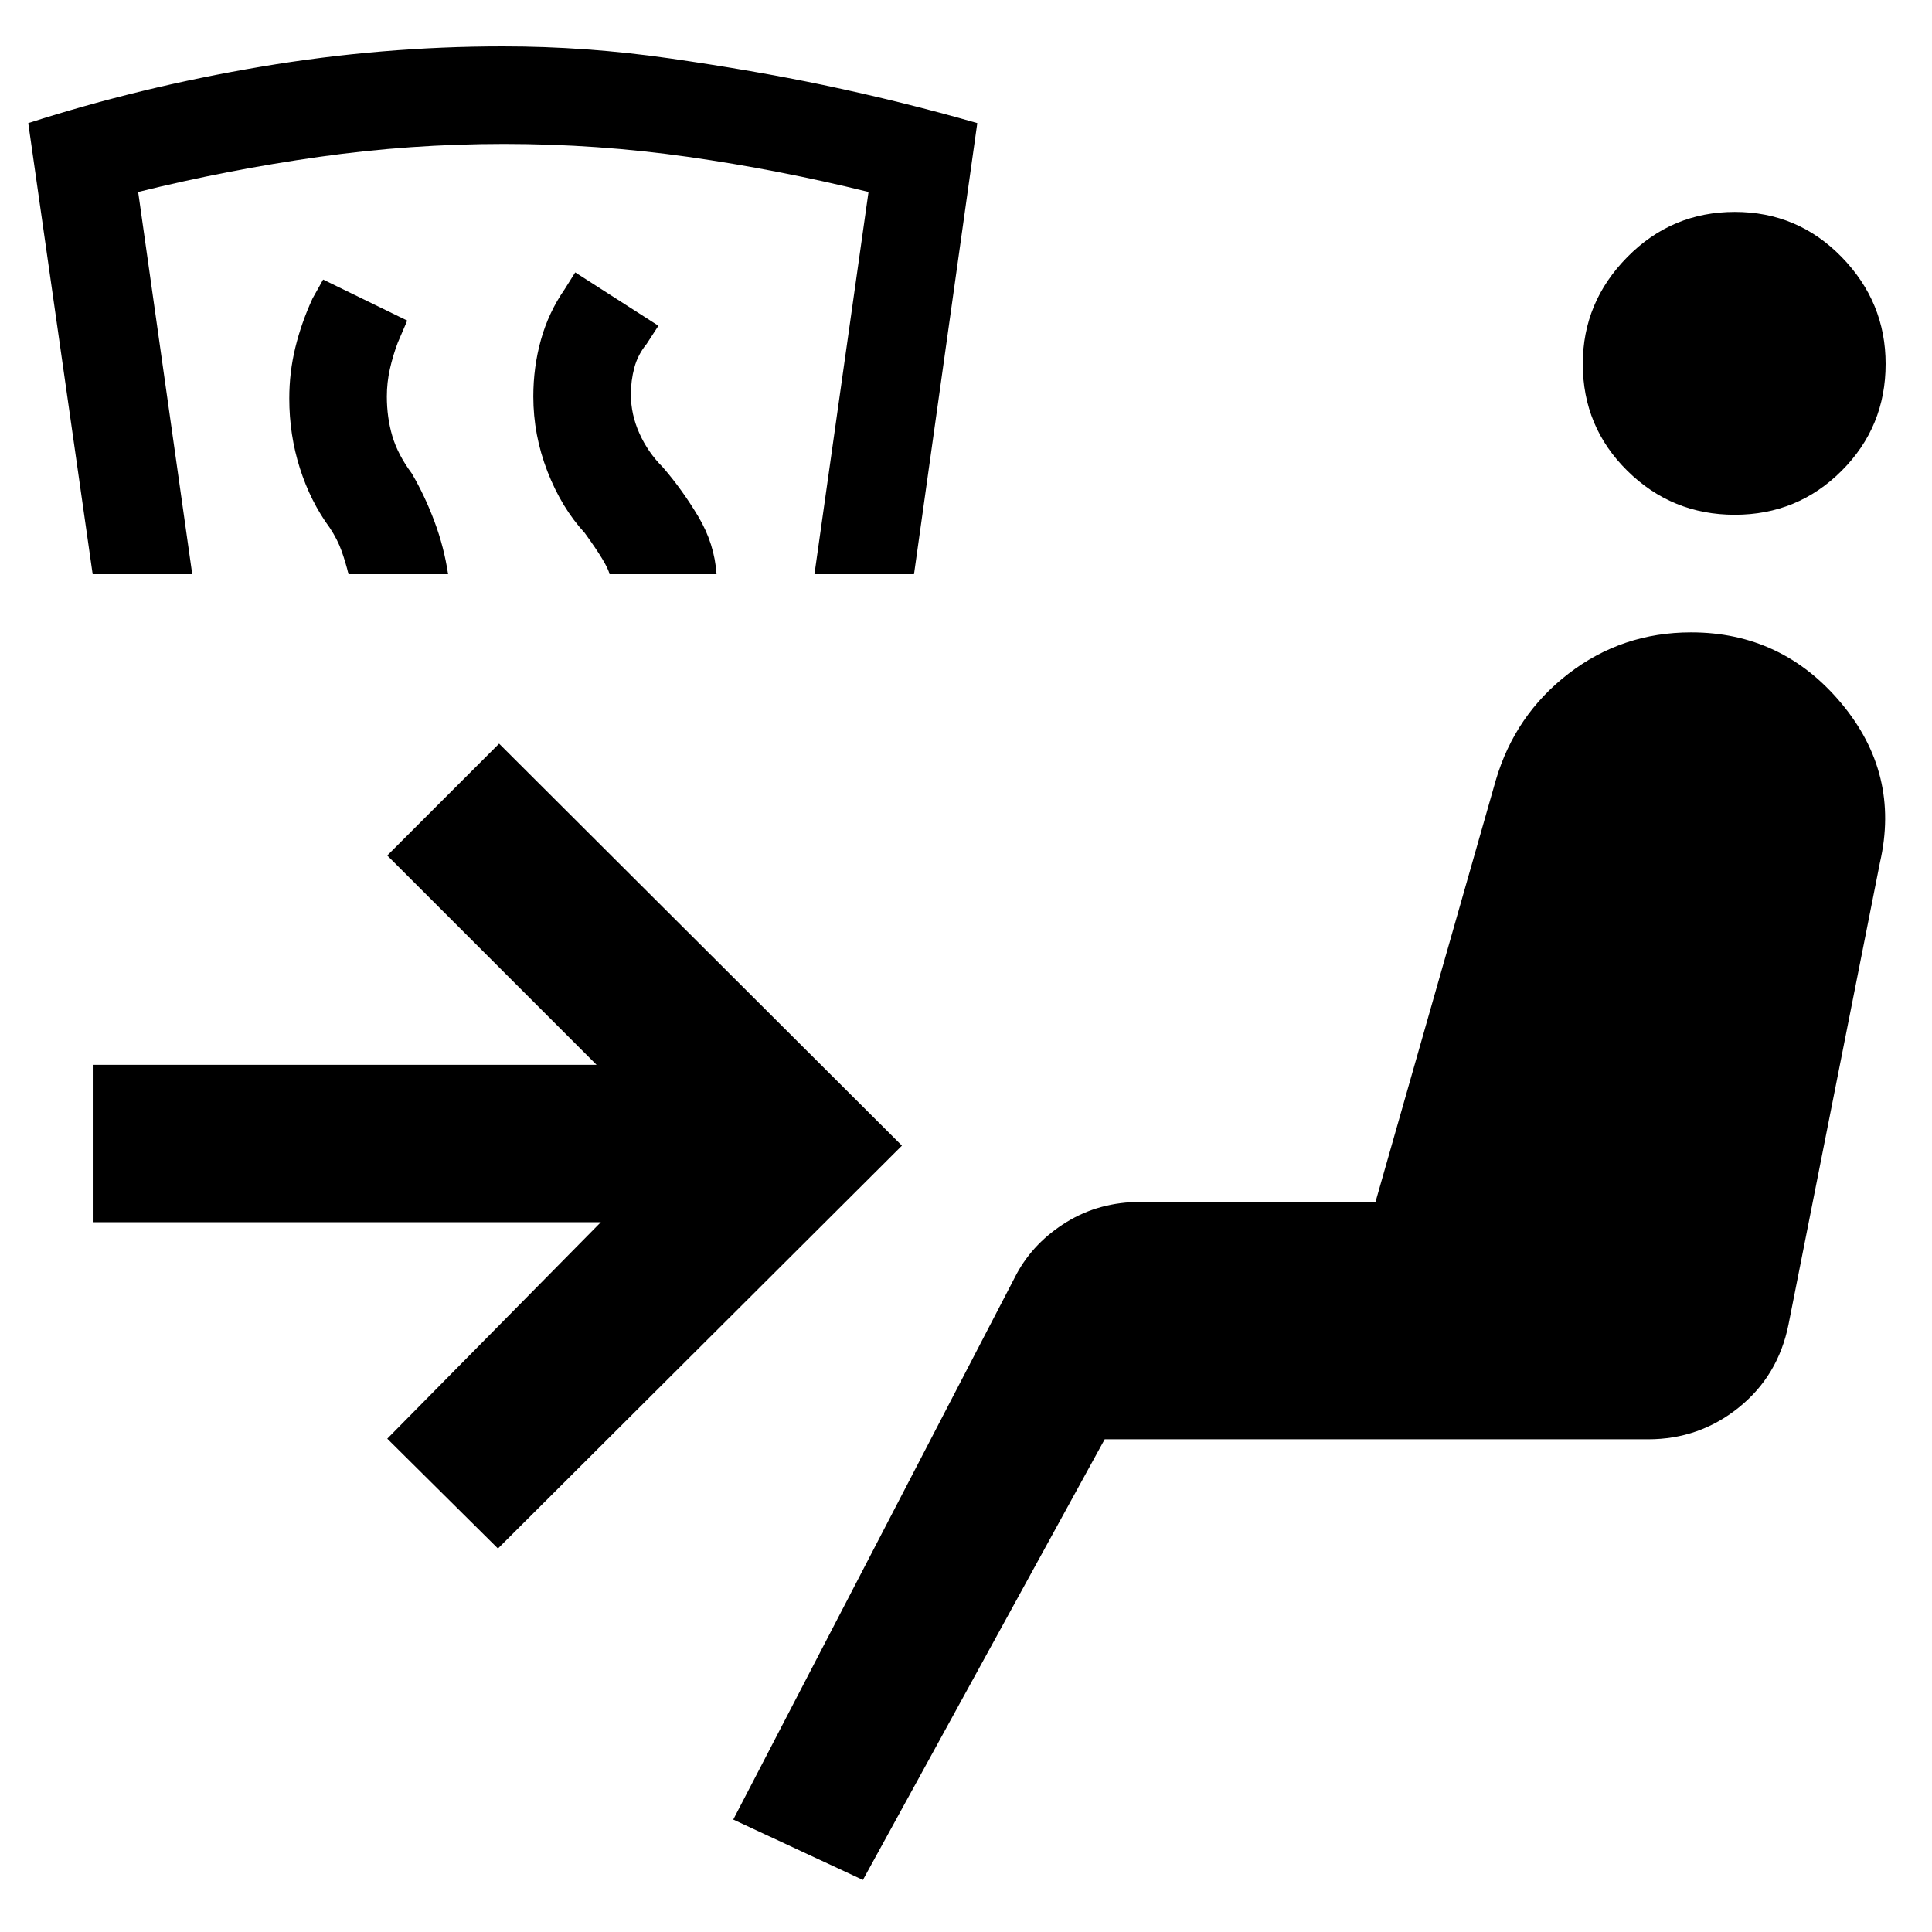
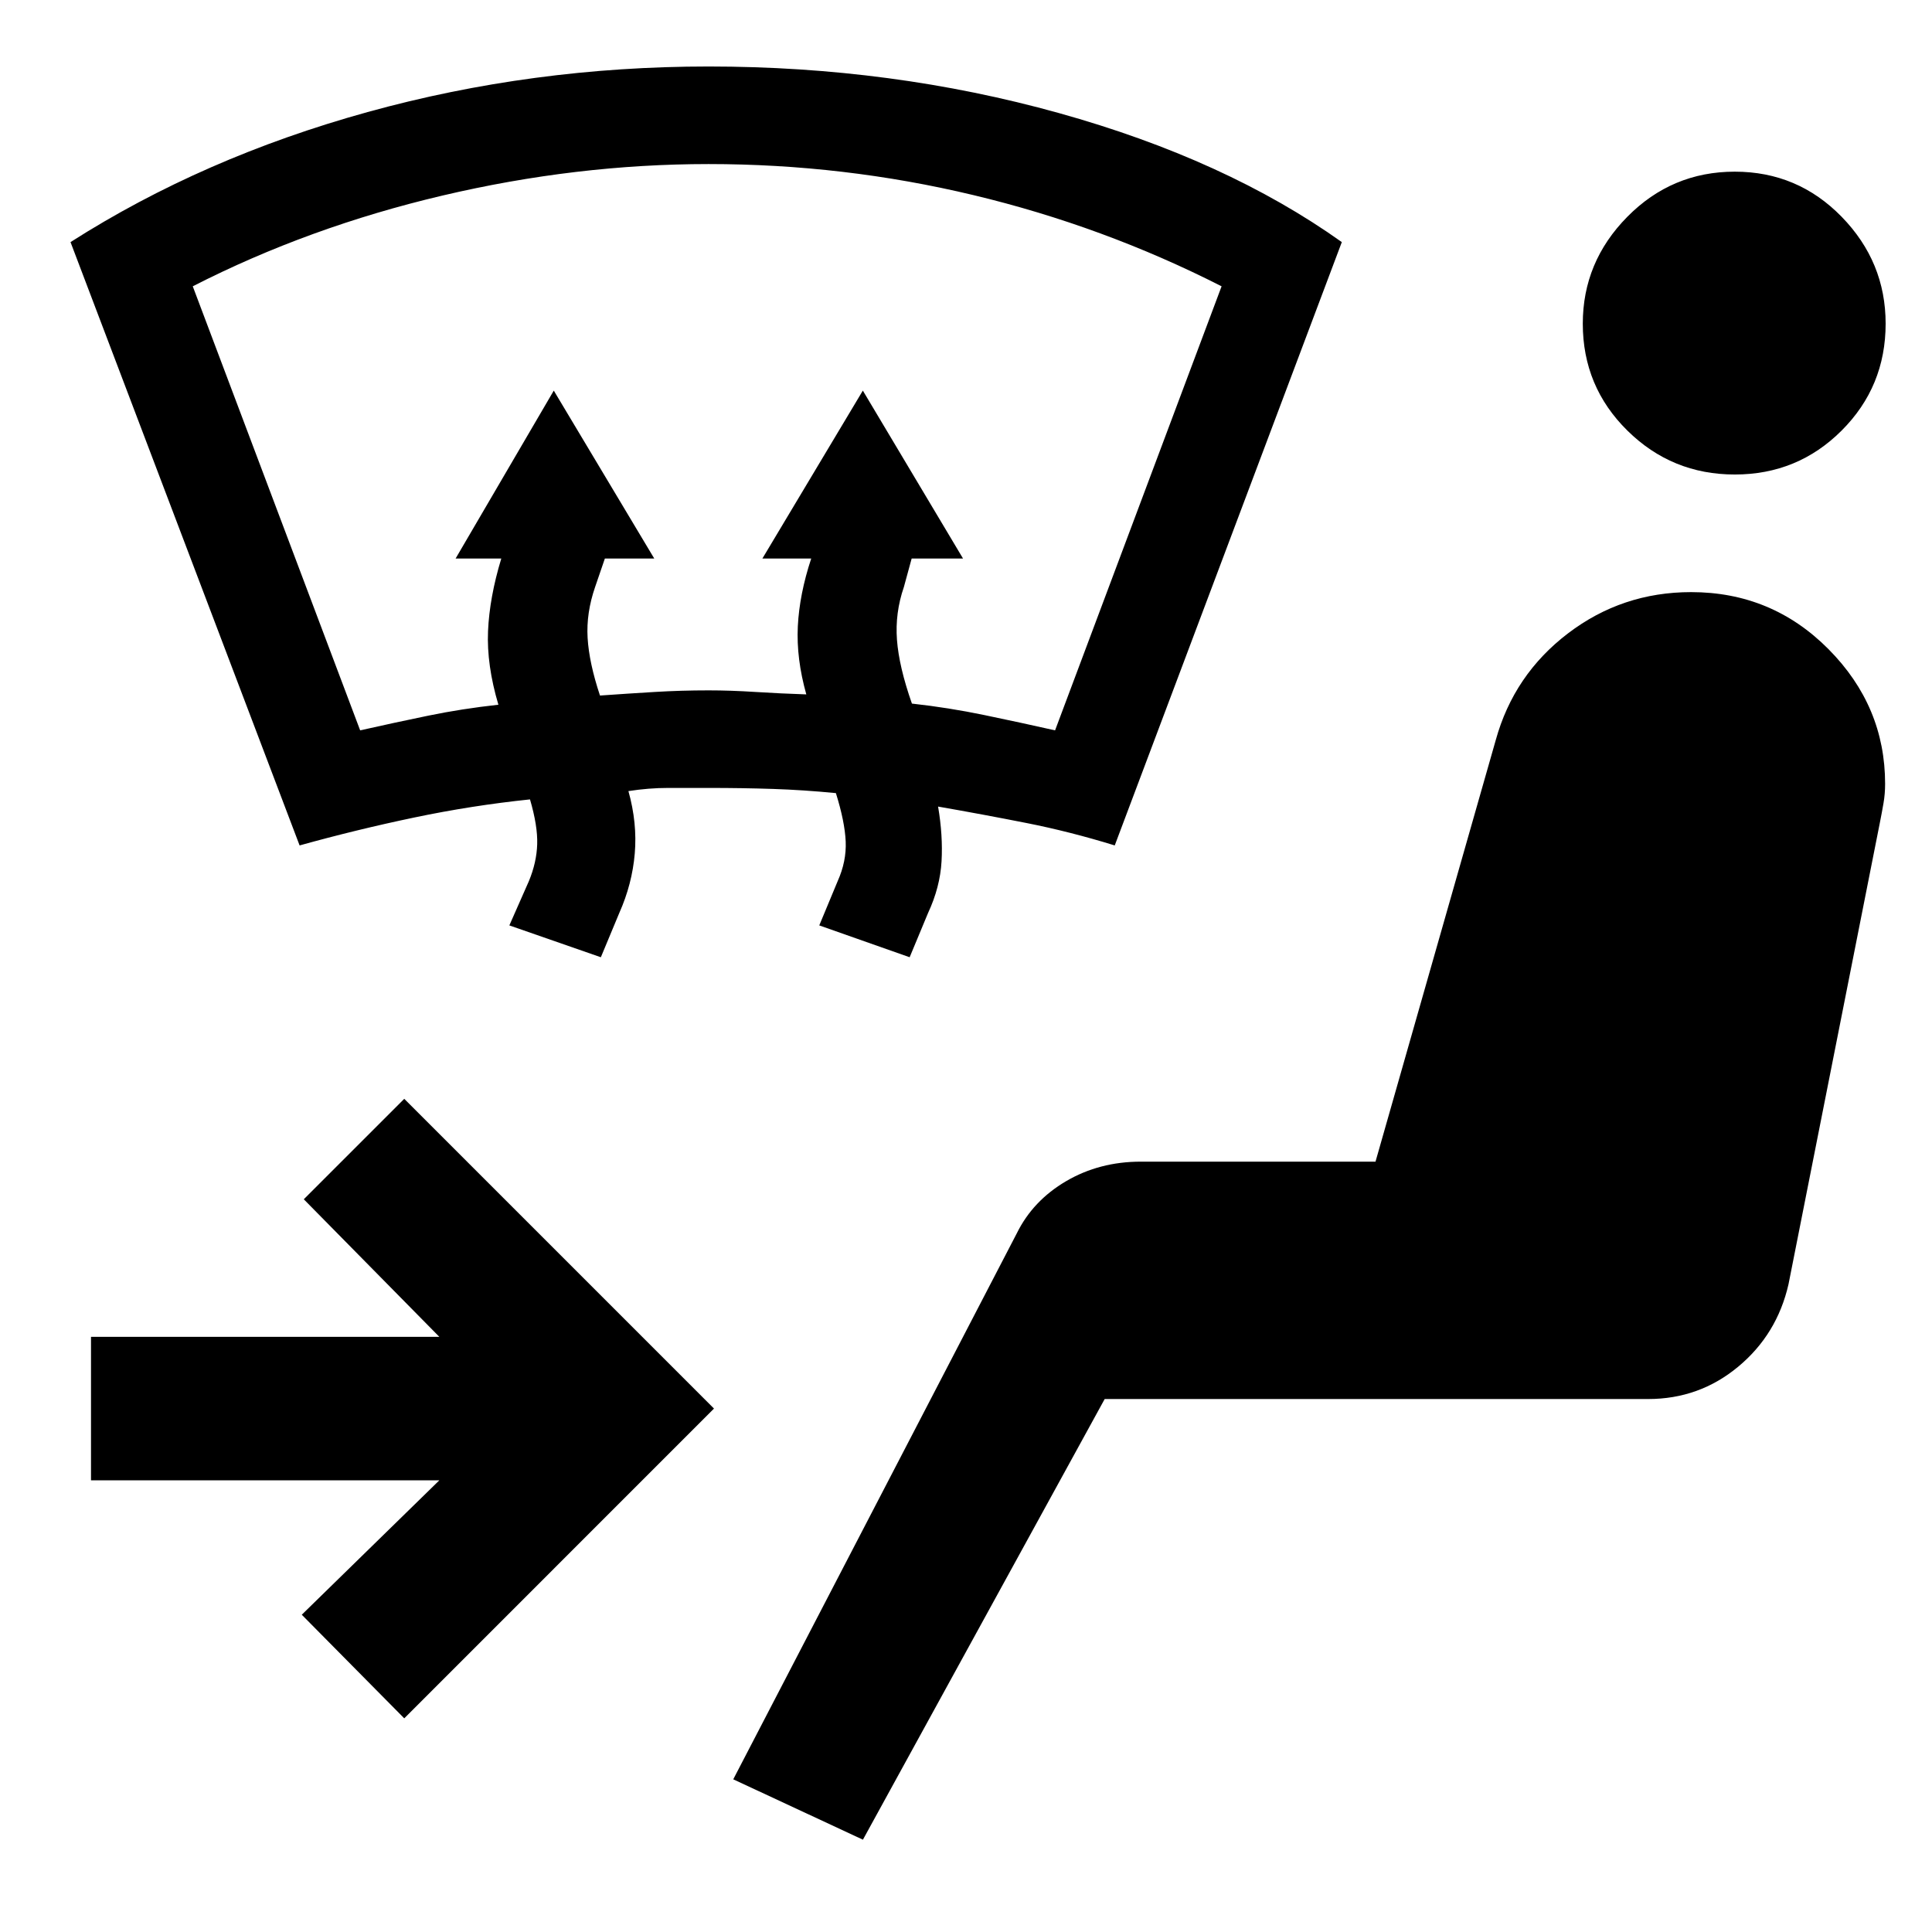
<svg xmlns="http://www.w3.org/2000/svg" viewBox="0 -960 960 960">
-   <path d="m428.78-25.87-64.43-30 140.87-271.26q8.56-15.7 24.82-25.68 16.26-9.97 36.79-9.97h116.65l59.74-209.44q9.56-32.56 36.19-53.06 26.63-20.5 60.89-20.5 45.14 0 74.55 35.13 29.41 35.13 19.28 79.26L888.7-301.87q-5.13 25.52-24.74 41.28-19.61 15.76-45 15.76H548.91L428.78-25.87ZM862-704.22q-31.26 0-53.39-21.85-22.13-21.84-22.13-53.1 0-30.7 22.13-53.11Q830.74-854.7 862-854.7t53.11 22.42q21.85 22.41 21.85 53.11 0 31.26-21.85 53.1-21.85 21.85-53.11 21.85ZM173.17-674.7q-1.43-5.87-3.43-11.52-2-5.65-5.87-11.52-9.57-13-14.85-29.56-5.28-16.57-5.28-34.7 0-13 3-25.28 3-12.29 8.56-24.42l5.26-9.39 41.79 20.39-4.7 10.96q-2.43 6.44-3.93 13.15-1.5 6.72-1.5 13.59 0 10.43 2.71 19.65 2.72 9.22 9.72 18.65 6.44 11 11.22 23.79 4.78 12.78 6.78 26.21h-49.48Zm-127.13 0-32-224.13q56-18 115.83-28.06 59.83-10.07 119.96-10.07 41.56 0 83.19 6 41.63 6 75.76 13.13 40.13 8.44 76.83 19L454.17-674.7H404.7l26.86-189.91q-44.43-11-89.58-17.43-45.15-6.44-91.59-6.44-46.43 0-91.87 6.44-45.43 6.43-89.87 17.43L95.52-674.7H46.04Zm256.83 0q-1-4.87-12.31-20.47Q279-707.74 272-725.8q-7-18.07-7-37.2 0-14.57 3.78-28.13 3.78-13.57 11.78-25.13l5.27-8.39 41.34 26.52-5.82 8.96q-4.44 5.43-6.15 11.87-1.72 6.43-1.72 13.3 0 9.87 4.22 19.3 4.21 9.44 11.65 16.87 9.56 11 17.63 24.5 8.06 13.5 9.06 28.63h-53.17Zm-55.44 484.14-55-54.57L298.56-352.7H46.09v-78.21h250.34l-104-104L248-590.48l200.17 199.74-200.74 200.18Z" />
+   <path d="M354.78-260.09 200.87-106.17l-50.92-51.48 68.35-66.78H45.22v-71.31H218.3l-67.35-68.35L200.87-414l153.91 153.91Zm74 214.22-64.43-30 140.87-271.26q8-16.26 24.54-25.96 16.54-9.69 37.07-9.69h116.65l59.74-209.44q9-32.56 35.91-53.06 26.91-20.5 61.17-20.5 40.14 0 68.27 28.34 28.13 28.35 28.13 66.92 0 5-.79 9.56-.78 4.57-1.78 9.57L888.7-321.87q-5.7 24.96-25.03 41-19.32 16.04-44.71 16.04H548.91L428.78-45.87ZM148.87-539.91 35.04-839.7q65.83-42 147.66-64.63 81.82-22.63 169.39-22.63 91 0 174.04 23.13 83.04 23.13 140.61 64.13L553.91-539.91q-22.3-6.87-43.61-11.09-21.3-4.22-44.17-8.22 2.44 14.31 1.72 27.18t-6.72 25.74L452-484.35l-44.91-15.82 9.13-21.96q4.43-9.87 4-19.74-.44-9.87-4.87-24.04-16.13-1.57-31.2-2.07-15.06-.5-32.06-.5h-20.13q-9.57 0-19.7 1.57 4.44 15.87 3.15 31.02-1.28 15.15-7.71 29.59l-9.14 21.95-45.47-15.82 9.69-21.96q3.87-9.31 4.15-18.39.29-9.09-3.58-22.26-28.87 3-57.52 9-28.66 6-56.96 13.87Zm30.09-57.18q17.17-3.87 33.84-7.3 16.68-3.44 34.85-5.44-5.87-19.74-5.15-36.54.72-16.8 6.59-36.11h-22.7l48.78-83.43 49.92 83.43h-24.53l-4.86 14.18q-4.44 12.86-3.72 25.23.72 12.37 6.15 28.68 14.13-1 27.2-1.78 13.06-.79 26.76-.79 11 0 23.28.79 12.28.78 25.28 1.21-5-17.74-4.22-33.76.79-16.02 6.66-33.76h-24.26l49.91-83.43 49.78 83.43H453l-3.87 14.18q-4.43 12.86-3.43 26.23 1 13.37 7.43 31.68 18.17 2 36.07 5.72 17.89 3.71 35.06 7.58L607-817.74q-58.74-29.87-123.26-45.3-64.52-15.44-131.65-15.44-65.7 0-132.22 15.65-66.52 15.66-124.09 45.09l83.18 220.65ZM862-724.22q-31.26 0-53.39-21.85-22.13-21.84-22.13-53.1 0-30.7 22.13-53.11Q830.74-874.7 862-874.7t53.11 22.42q21.85 22.41 21.85 53.11 0 31.26-21.85 53.1-21.85 21.85-53.11 21.85Z" />
</svg>
